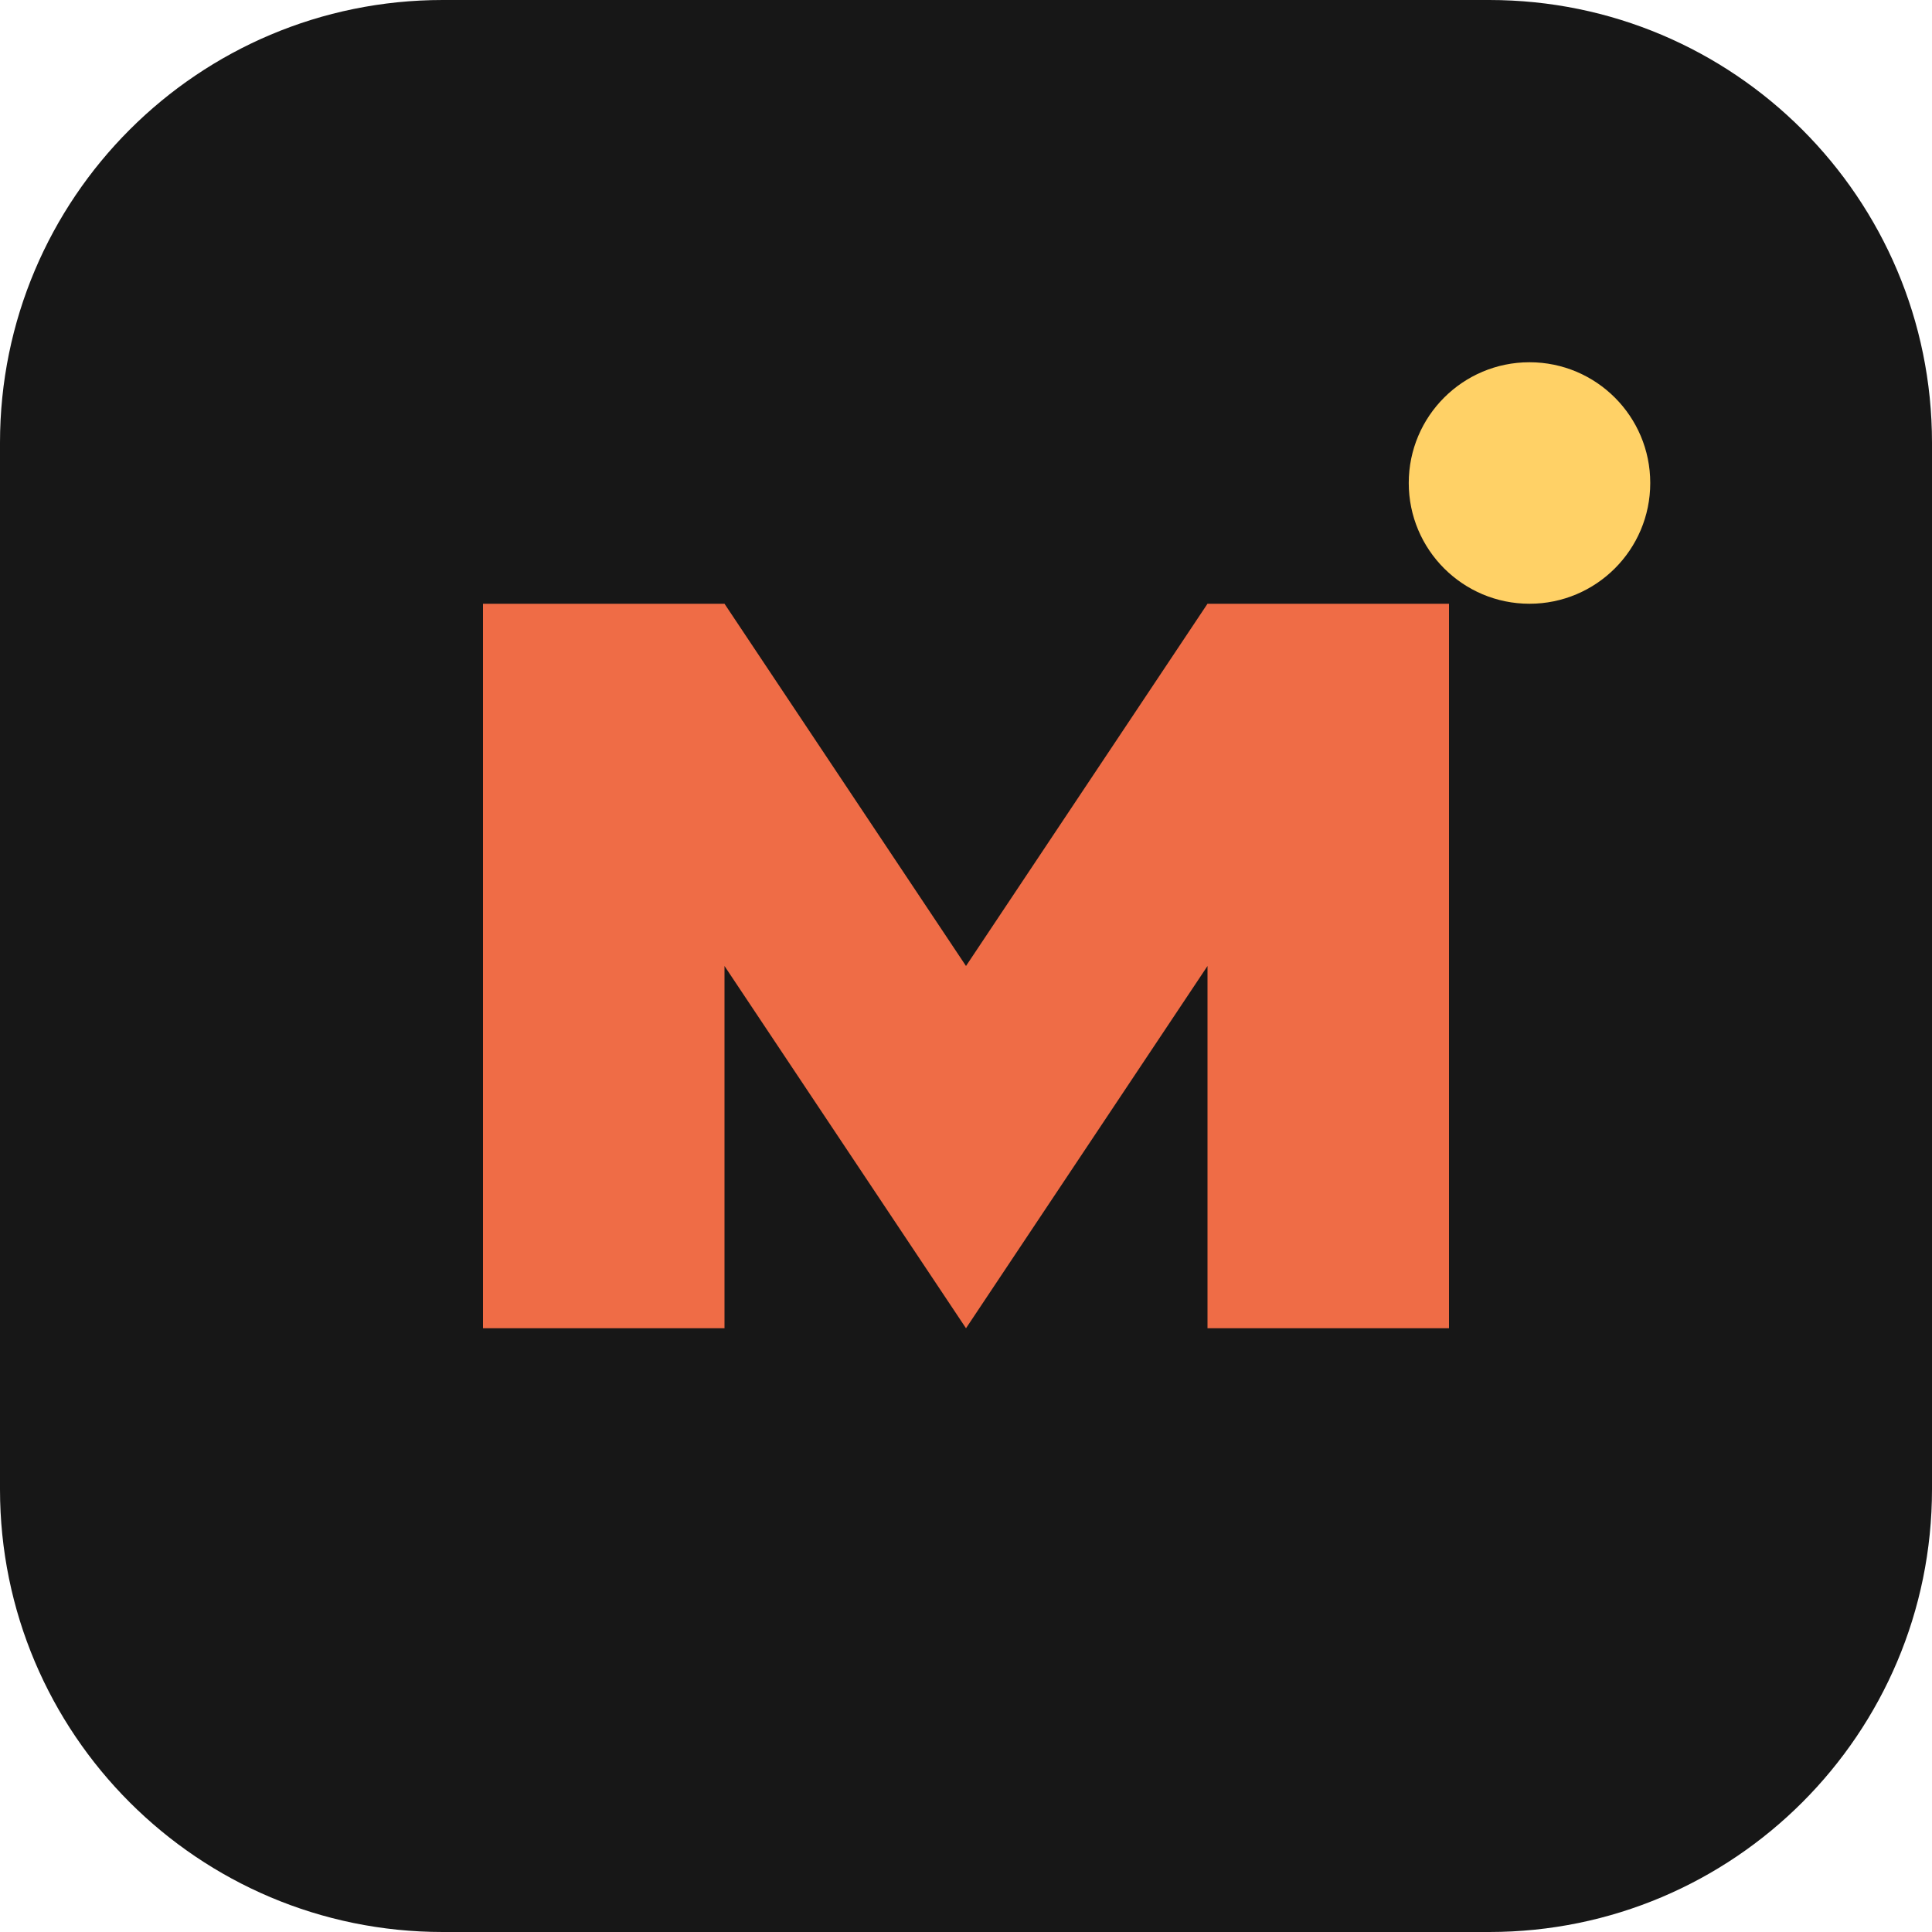
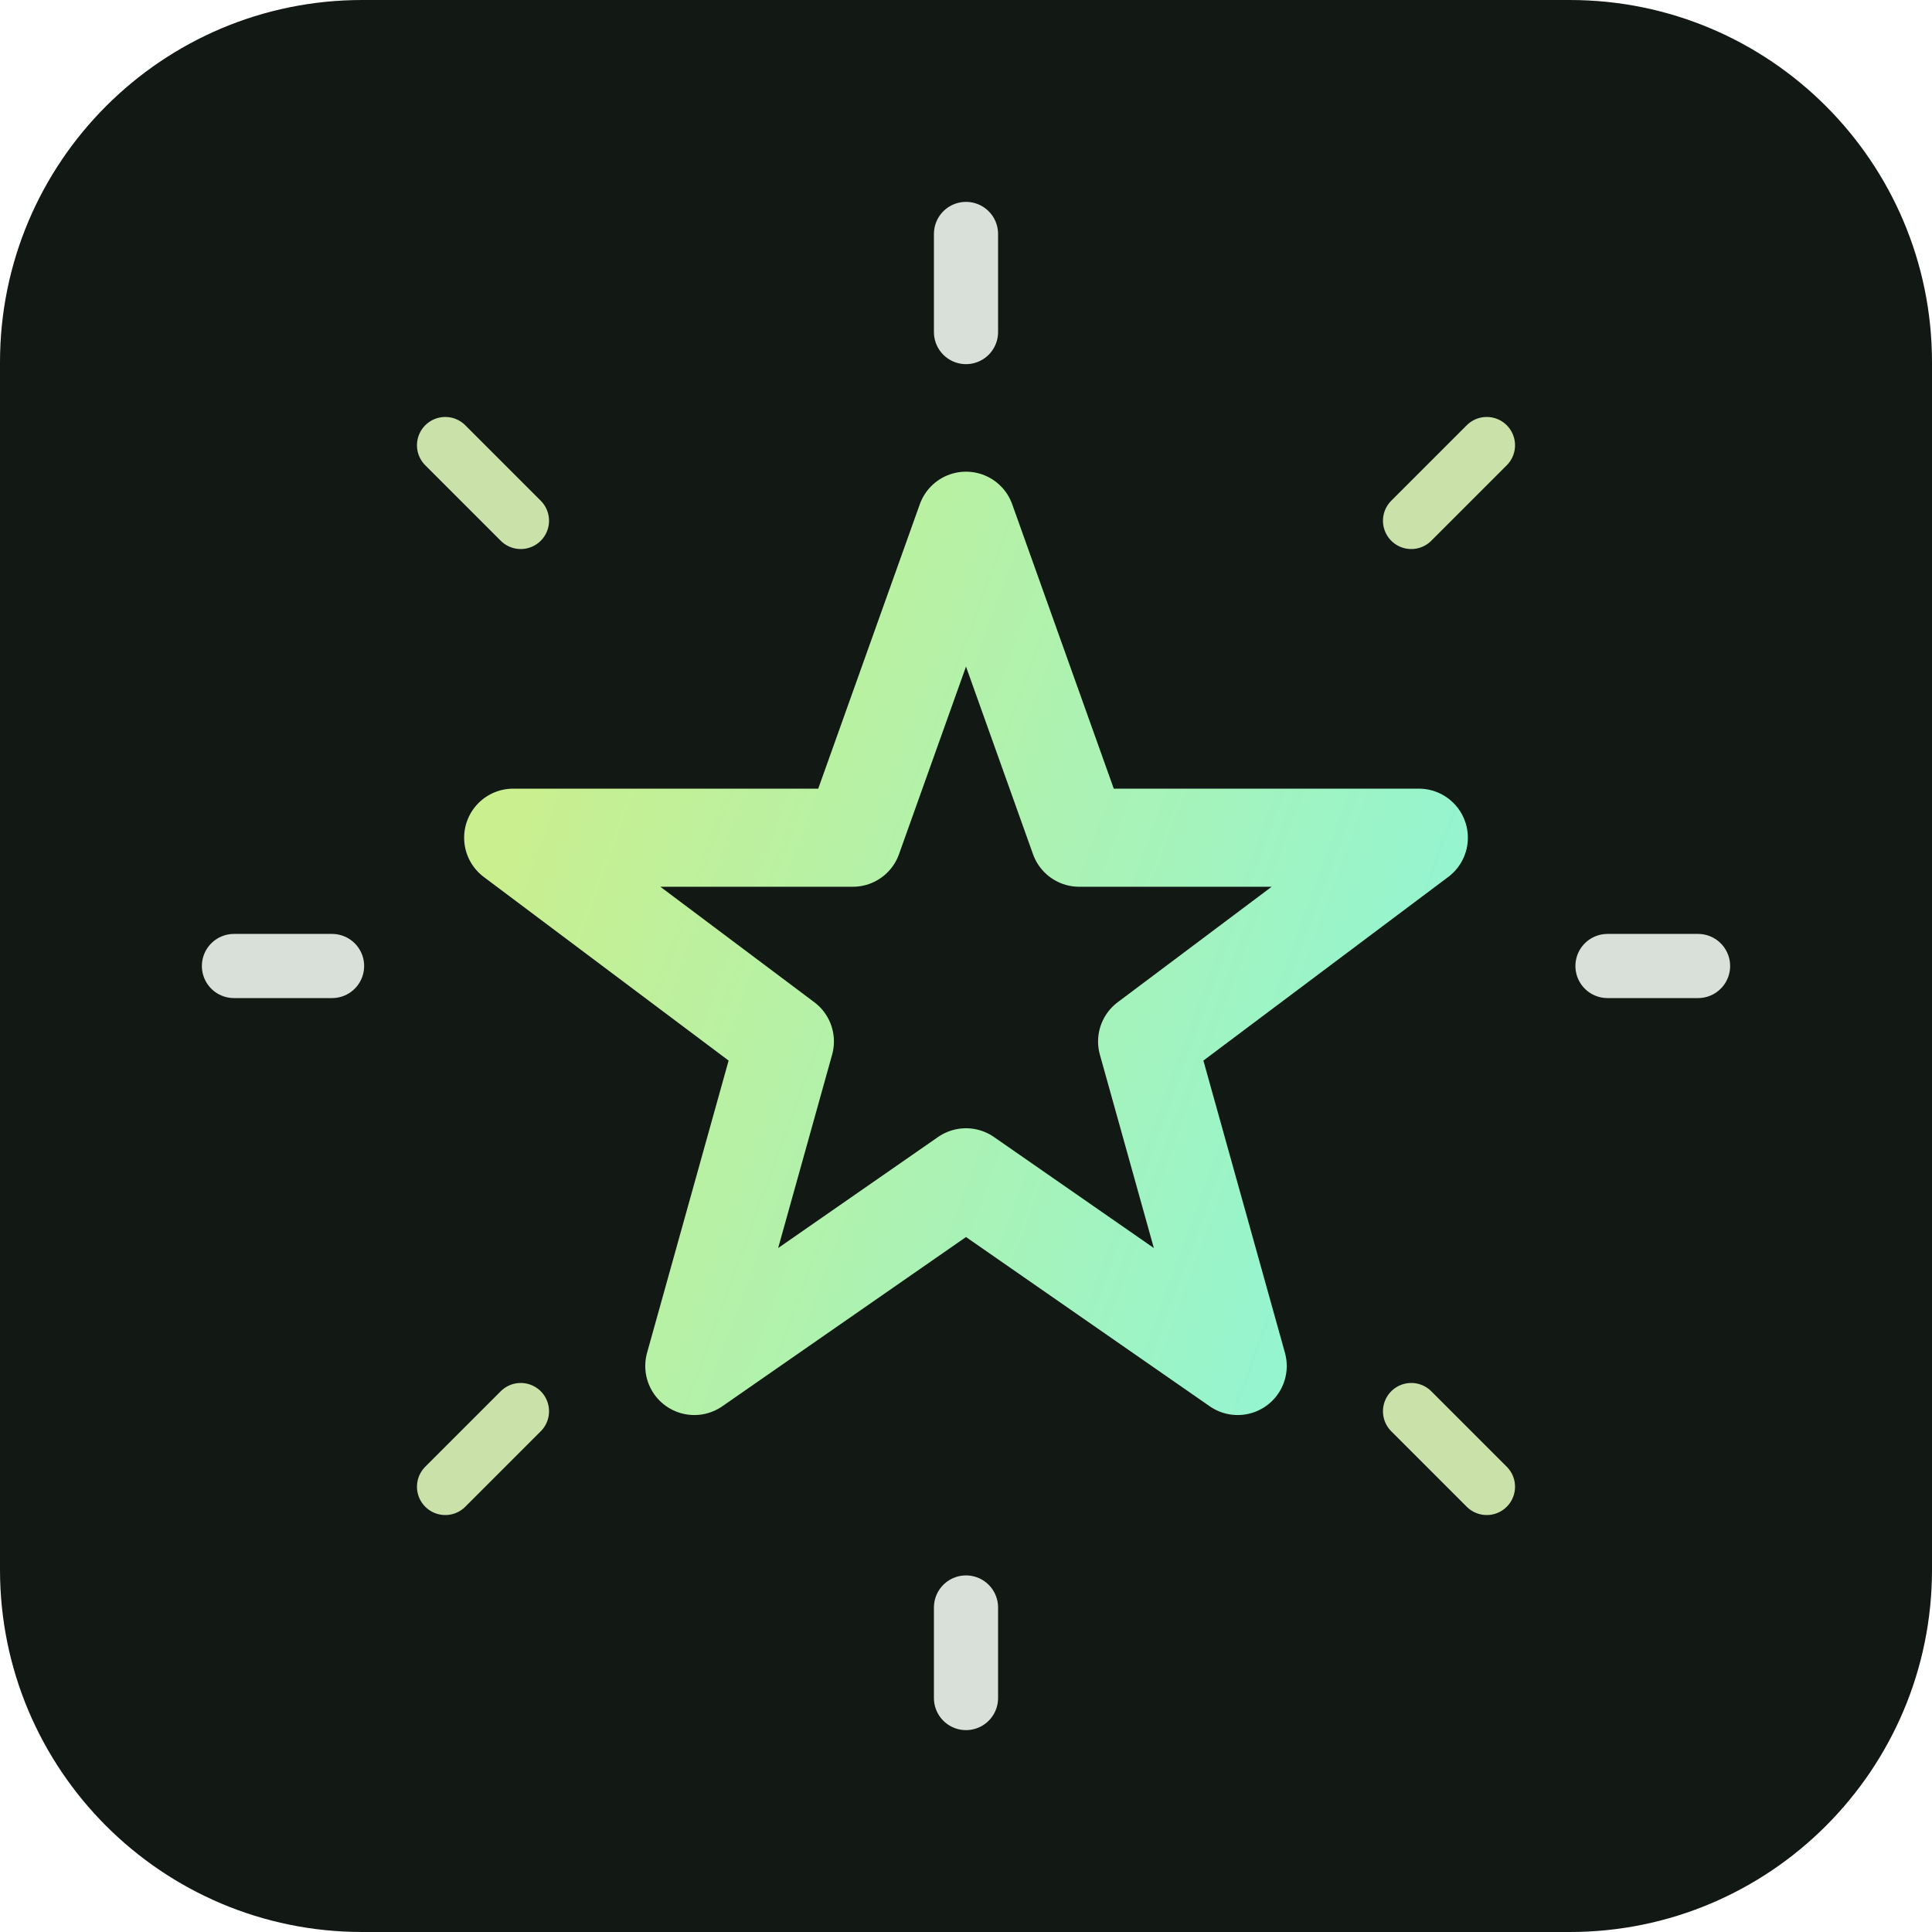
- <svg xmlns="http://www.w3.org/2000/svg" viewBox="0 0 96 96" role="img" aria-label="MotionCue">
-   <rect width="96" height="96" rx="22" fill="#171717" />
-   <path d="M24 30h12l12 18 12-18h12v36H60V48L48 66 36 48v18H24z" fill="#ef6c46" />
-   <circle cx="76" cy="24" r="6" fill="#ffd166" />
+ <svg xmlns="http://www.w3.org/2000/svg" viewBox="0 0 512 512" role="img" aria-label="MotionCue">
+   <defs>
+     <linearGradient id="star" x1="136" y1="224" x2="376" y2="312" gradientUnits="userSpaceOnUse">
+       <stop offset="0" stop-color="#c9ef8f" />
+       <stop offset="1" stop-color="#91f5d4" />
+     </linearGradient>
+   </defs>
+   <rect width="512" height="512" rx="96" fill="#121915" />
+   <path d="M256 138L286 222L376 222L304 276L328 362L256 312L184 362L208 276L136 222L226 222L256 138Z" fill="none" stroke="url(#star)" stroke-width="26" stroke-linecap="round" stroke-linejoin="round" />
+   <path d="M256 88V62M256 450V426M88 256H62M450 256H426" fill="none" stroke="#f4fbf5" stroke-width="17" stroke-linecap="round" opacity="0.88" />
+   <path d="M138 138L118 118M374 138L394 118M138 374L118 394M374 374L394 394" fill="none" stroke="#dff7ba" stroke-width="15" stroke-linecap="round" opacity="0.9" />
</svg>
